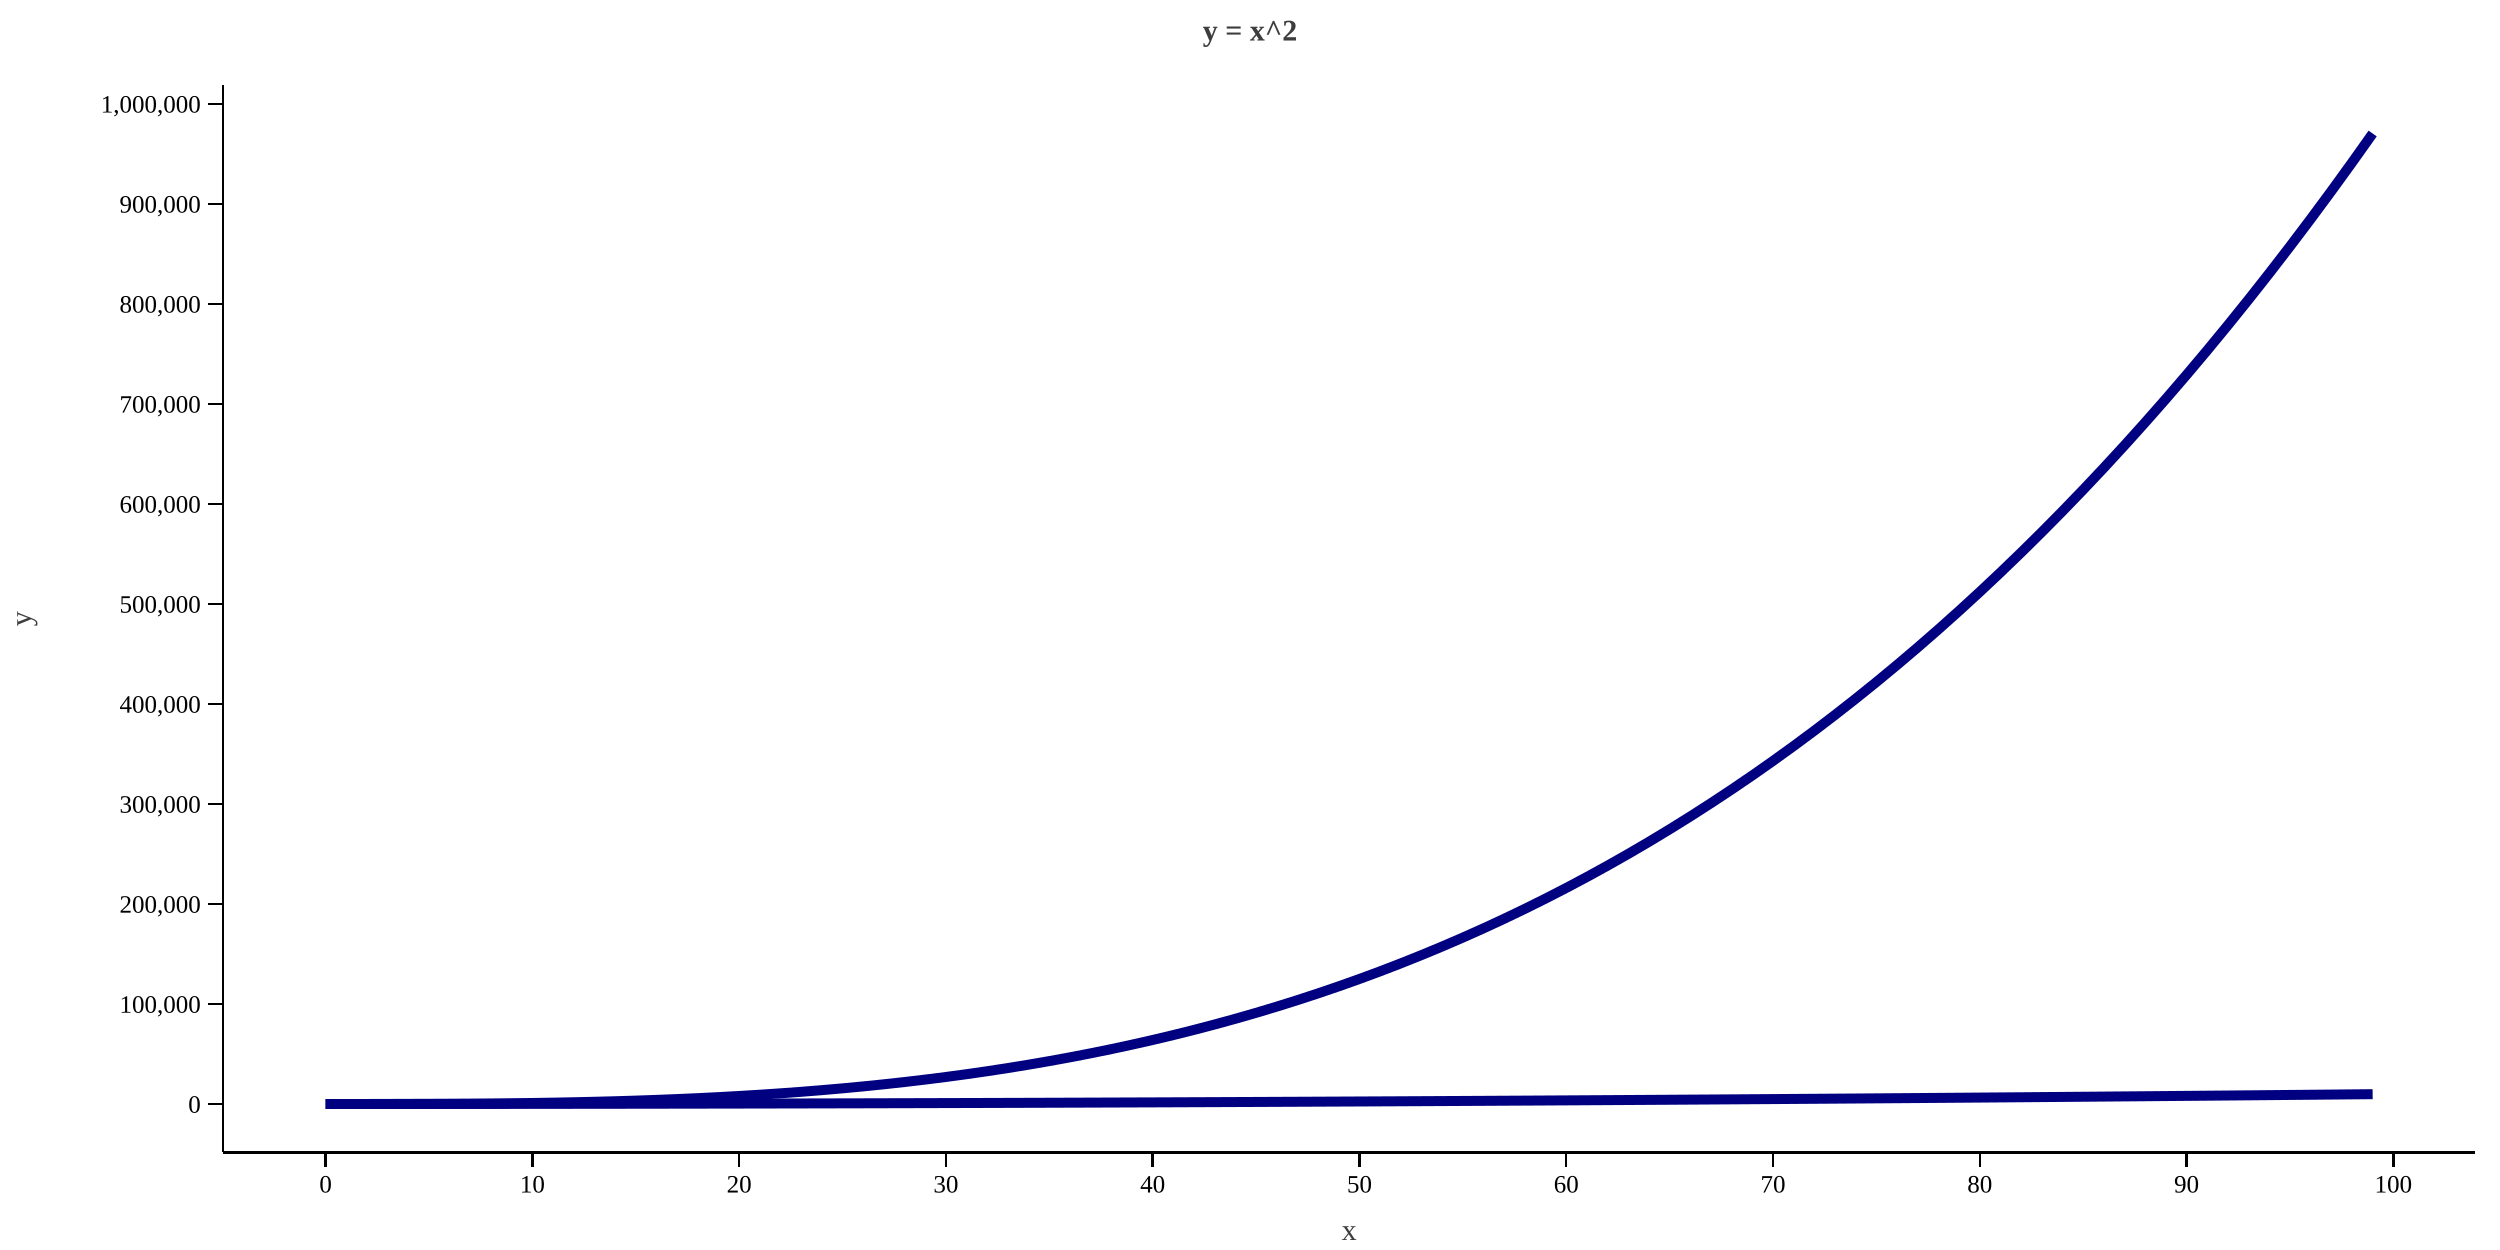
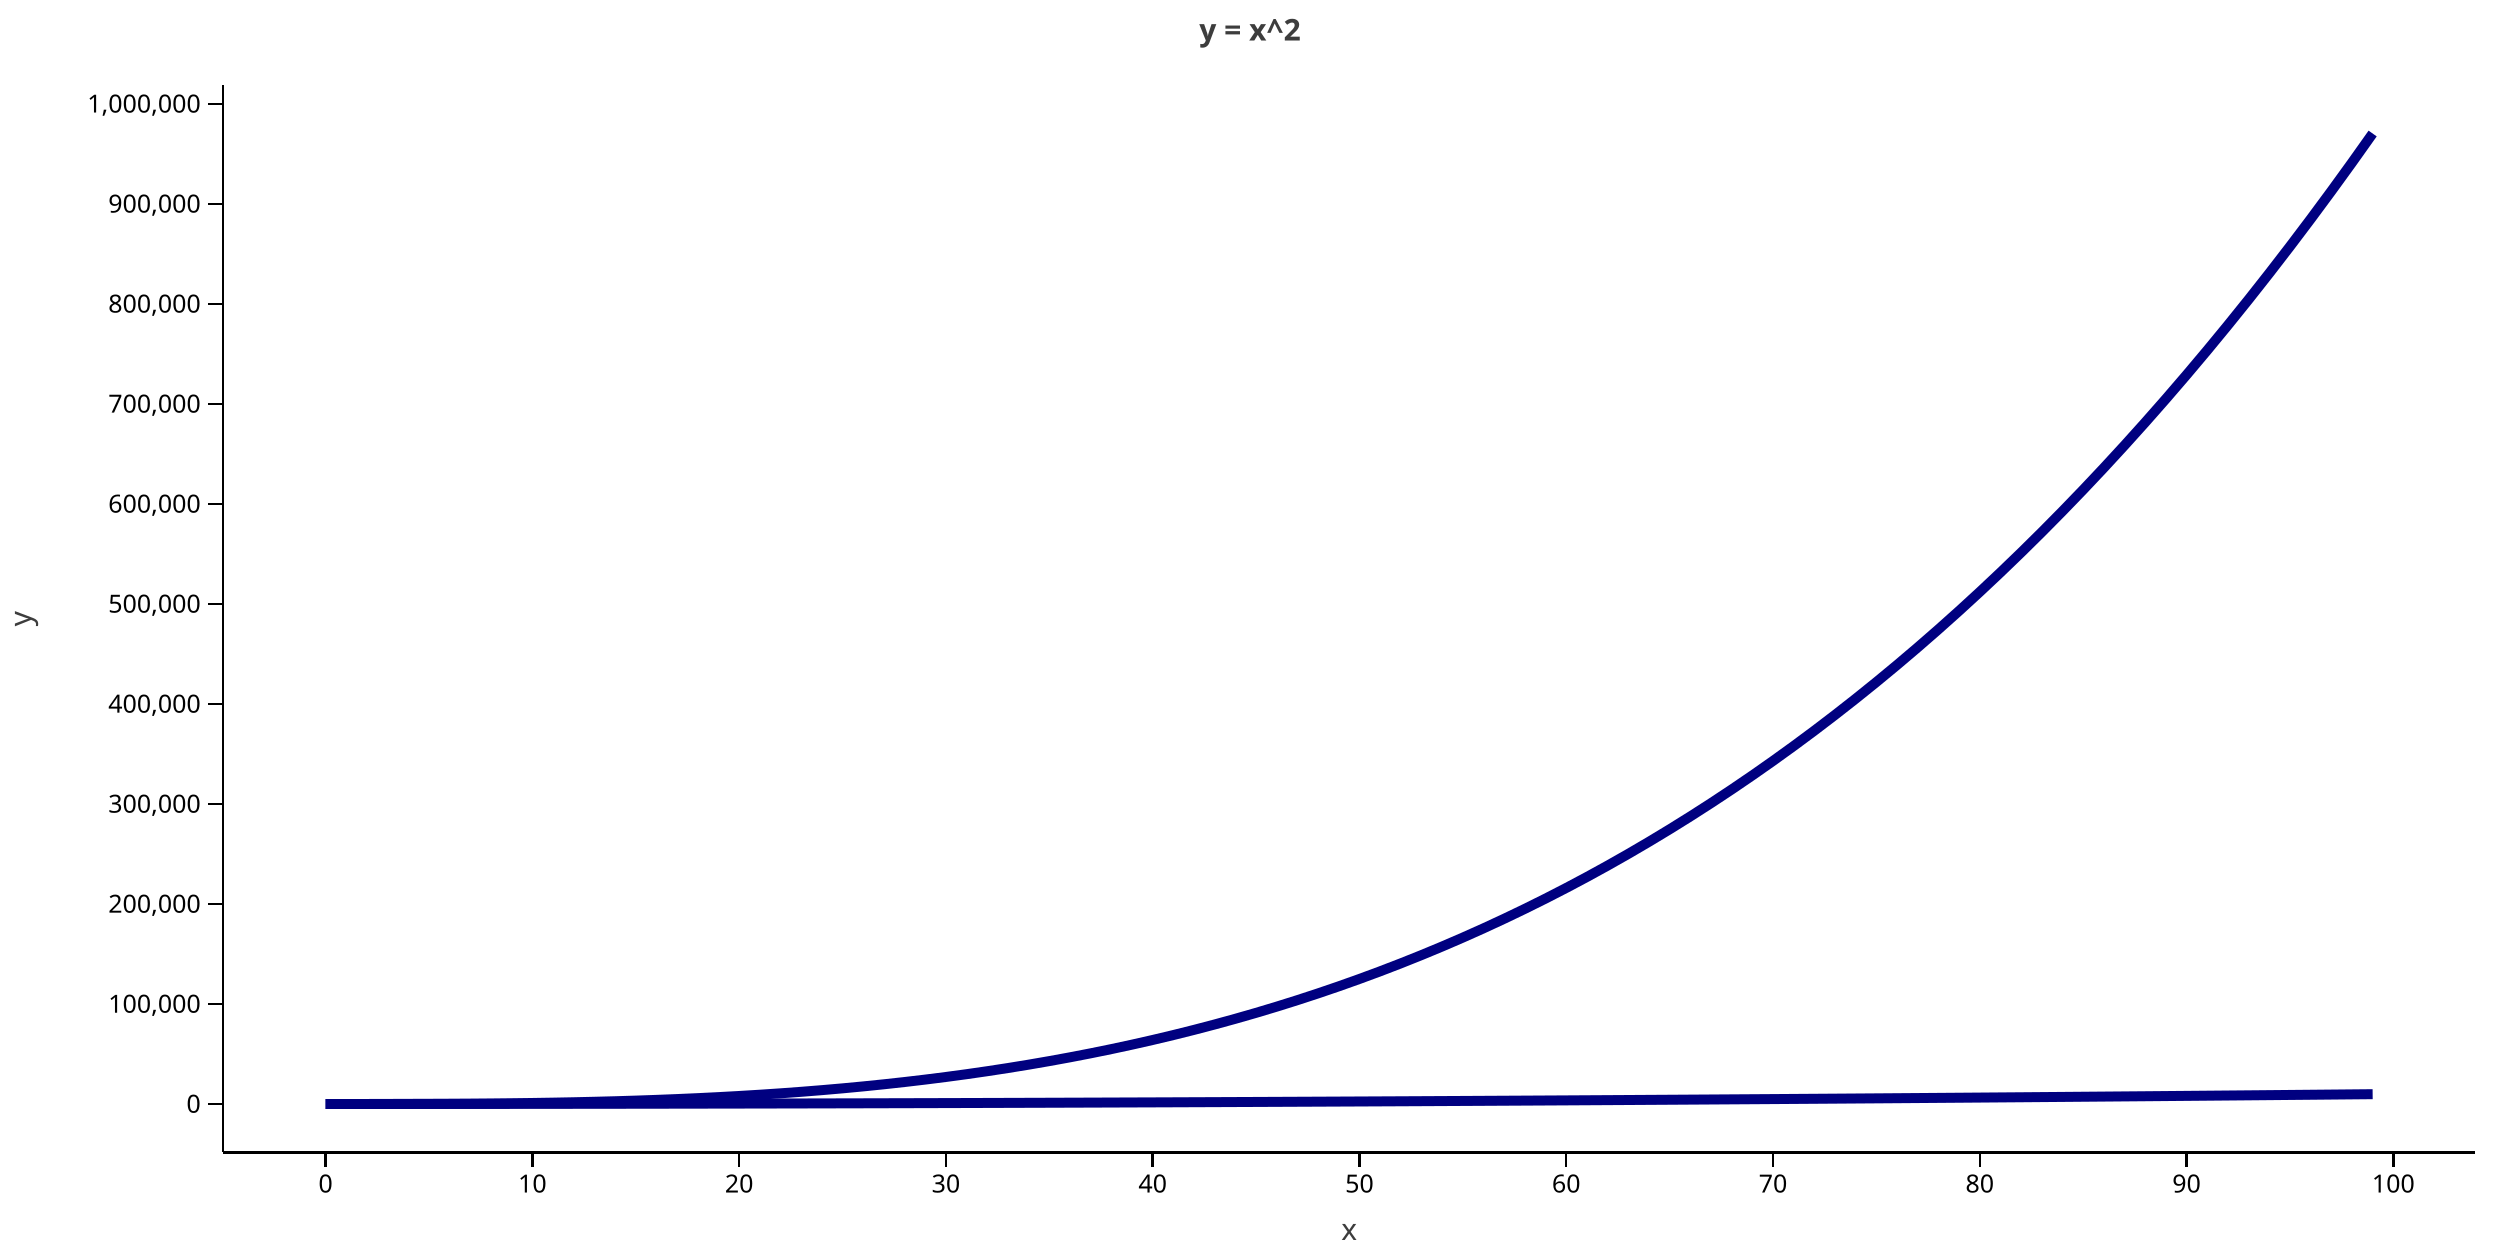
- <svg xmlns="http://www.w3.org/2000/svg" version="1.1" width="1000.0" height="500.0">
+ <svg xmlns="http://www.w3.org/2000/svg" class="plt-container" version="1.1" width="1000.0" height="500.0">
  <style type="text/css">
  .plt-container {
	font-family: "Lucida Grande", sans-serif;
}
text {
	font-size: 12px;
	fill: #3d3d3d;
}
.plt-glass-pane {
	cursor: crosshair;
}
.plt-data-tooltip text {
	font-size: 12px;
}
.plt-axis-tooltip text {
	font-size: 10px;
}
.plt-axis line {
	shape-rendering: crispedges;
}
.highlight {
	fill-opacity: 0.75;
}

.plt-plot-title {

  font-size: 16.0px;
  font-weight: bold;
}
.plt-axis .tick text {

  font-size: 10.0px;
}
.plt-axis.small-tick-font .tick text {

  font-size: 8.0px;
}
.plt-axis-title text {

  font-size: 12.0px;
}
.plt_legend .legend-title text {

  font-size: 12.0px;
  font-weight: bold;
}
.plt_legend text {

  font-size: 10.0px;
}

  </style>
  <g class="plt-plot">
    <g class="plt-plot-title" transform="translate(500.0 12.0 ) ">
      <text text-anchor="middle" dy="0.35em">
      y = x^2
      </text>
    </g>
    <g transform="translate(20.0 34.0 ) ">
      <g transform="translate(69.3 427.0 ) " class="plt-axis">
        <g class="tick" transform="translate(40.94091 0.0 ) ">
          <line stroke-width="1.0" stroke="rgb(0,0,0)" stroke-opacity="1.0" x2="0.0" y2="6.0">
          </line>
          <g transform="translate(0.0 9.0 ) ">
            <text style="fill:#000000;" text-anchor="middle" dy="0.7em">
            0
            </text>
          </g>
        </g>
        <g class="tick" transform="translate(123.6498 0.0 ) ">
          <line stroke-width="1.0" stroke="rgb(0,0,0)" stroke-opacity="1.0" x2="0.0" y2="6.0">
          </line>
          <g transform="translate(0.0 9.0 ) ">
            <text style="fill:#000000;" text-anchor="middle" dy="0.7em">
            10
            </text>
          </g>
        </g>
        <g class="tick" transform="translate(206.3587 0.0 ) ">
          <line stroke-width="1.0" stroke="rgb(0,0,0)" stroke-opacity="1.0" x2="0.0" y2="6.0">
          </line>
          <g transform="translate(0.0 9.0 ) ">
            <text style="fill:#000000;" text-anchor="middle" dy="0.7em">
            20
            </text>
          </g>
        </g>
        <g class="tick" transform="translate(289.0676 0.0 ) ">
          <line stroke-width="1.0" stroke="rgb(0,0,0)" stroke-opacity="1.0" x2="0.0" y2="6.0">
          </line>
          <g transform="translate(0.0 9.0 ) ">
            <text style="fill:#000000;" text-anchor="middle" dy="0.7em">
            30
            </text>
          </g>
        </g>
        <g class="tick" transform="translate(371.7765 0.0 ) ">
          <line stroke-width="1.0" stroke="rgb(0,0,0)" stroke-opacity="1.0" x2="0.0" y2="6.0">
          </line>
          <g transform="translate(0.0 9.0 ) ">
            <text style="fill:#000000;" text-anchor="middle" dy="0.7em">
            40
            </text>
          </g>
        </g>
        <g class="tick" transform="translate(454.4854 0.0 ) ">
          <line stroke-width="1.0" stroke="rgb(0,0,0)" stroke-opacity="1.0" x2="0.0" y2="6.0">
          </line>
          <g transform="translate(0.0 9.0 ) ">
            <text style="fill:#000000;" text-anchor="middle" dy="0.7em">
            50
            </text>
          </g>
        </g>
        <g class="tick" transform="translate(537.1944 0.0 ) ">
          <line stroke-width="1.0" stroke="rgb(0,0,0)" stroke-opacity="1.0" x2="0.0" y2="6.0">
          </line>
          <g transform="translate(0.0 9.0 ) ">
            <text style="fill:#000000;" text-anchor="middle" dy="0.7em">
            60
            </text>
          </g>
        </g>
        <g class="tick" transform="translate(619.9033 0.0 ) ">
          <line stroke-width="1.0" stroke="rgb(0,0,0)" stroke-opacity="1.0" x2="0.0" y2="6.0">
          </line>
          <g transform="translate(0.0 9.0 ) ">
            <text style="fill:#000000;" text-anchor="middle" dy="0.7em">
            70
            </text>
          </g>
        </g>
        <g class="tick" transform="translate(702.6122 0.0 ) ">
          <line stroke-width="1.0" stroke="rgb(0,0,0)" stroke-opacity="1.0" x2="0.0" y2="6.0">
          </line>
          <g transform="translate(0.0 9.0 ) ">
            <text style="fill:#000000;" text-anchor="middle" dy="0.7em">
            80
            </text>
          </g>
        </g>
        <g class="tick" transform="translate(785.3211 0.0 ) ">
          <line stroke-width="1.0" stroke="rgb(0,0,0)" stroke-opacity="1.0" x2="0.0" y2="6.0">
          </line>
          <g transform="translate(0.0 9.0 ) ">
            <text style="fill:#000000;" text-anchor="middle" dy="0.7em">
            90
            </text>
          </g>
        </g>
        <g class="tick" transform="translate(868.03 0.0 ) ">
          <line stroke-width="1.0" stroke="rgb(0,0,0)" stroke-opacity="1.0" x2="0.0" y2="6.0">
          </line>
          <g transform="translate(0.0 9.0 ) ">
            <text style="fill:#000000;" text-anchor="middle" dy="0.7em">
            100
            </text>
          </g>
        </g>
        <line x1="0.0" y1="0.0" x2="900.7" y2="0.0" stroke-width="1.0" stroke="rgb(0,0,0)" stroke-opacity="1.0">
        </line>
      </g>
      <g transform="translate(69.3 0.0 ) " class="plt-axis">
        <g class="tick" transform="translate(0.0 407.5909 ) ">
          <line stroke-width="1.0" stroke="rgb(0,0,0)" stroke-opacity="1.0" x2="-6.0" y2="0.0">
          </line>
          <g transform="translate(-9.0 0.0 ) ">
            <text style="fill:#000000;" text-anchor="end" dy="0.35em">
            0
            </text>
          </g>
        </g>
        <g class="tick" transform="translate(0.0 367.5845 ) ">
          <line stroke-width="1.0" stroke="rgb(0,0,0)" stroke-opacity="1.0" x2="-6.0" y2="0.0">
          </line>
          <g transform="translate(-9.0 0.0 ) ">
            <text style="fill:#000000;" text-anchor="end" dy="0.35em">
            100,000
            </text>
          </g>
        </g>
        <g class="tick" transform="translate(0.0 327.5781 ) ">
          <line stroke-width="1.0" stroke="rgb(0,0,0)" stroke-opacity="1.0" x2="-6.0" y2="0.0">
          </line>
          <g transform="translate(-9.0 0.0 ) ">
            <text style="fill:#000000;" text-anchor="end" dy="0.35em">
            200,000
            </text>
          </g>
        </g>
        <g class="tick" transform="translate(0.0 287.5717 ) ">
          <line stroke-width="1.0" stroke="rgb(0,0,0)" stroke-opacity="1.0" x2="-6.0" y2="0.0">
          </line>
          <g transform="translate(-9.0 0.0 ) ">
            <text style="fill:#000000;" text-anchor="end" dy="0.35em">
            300,000
            </text>
          </g>
        </g>
        <g class="tick" transform="translate(0.0 247.5653 ) ">
          <line stroke-width="1.0" stroke="rgb(0,0,0)" stroke-opacity="1.0" x2="-6.0" y2="0.0">
          </line>
          <g transform="translate(-9.0 0.0 ) ">
            <text style="fill:#000000;" text-anchor="end" dy="0.35em">
            400,000
            </text>
          </g>
        </g>
        <g class="tick" transform="translate(0.0 207.5588 ) ">
          <line stroke-width="1.0" stroke="rgb(0,0,0)" stroke-opacity="1.0" x2="-6.0" y2="0.0">
          </line>
          <g transform="translate(-9.0 0.0 ) ">
            <text style="fill:#000000;" text-anchor="end" dy="0.35em">
            500,000
            </text>
          </g>
        </g>
        <g class="tick" transform="translate(0.0 167.5524 ) ">
          <line stroke-width="1.0" stroke="rgb(0,0,0)" stroke-opacity="1.0" x2="-6.0" y2="0.0">
          </line>
          <g transform="translate(-9.0 0.0 ) ">
            <text style="fill:#000000;" text-anchor="end" dy="0.35em">
            600,000
            </text>
          </g>
        </g>
        <g class="tick" transform="translate(0.0 127.546 ) ">
          <line stroke-width="1.0" stroke="rgb(0,0,0)" stroke-opacity="1.0" x2="-6.0" y2="0.0">
          </line>
          <g transform="translate(-9.0 0.0 ) ">
            <text style="fill:#000000;" text-anchor="end" dy="0.35em">
            700,000
            </text>
          </g>
        </g>
        <g class="tick" transform="translate(0.0 87.53961 ) ">
          <line stroke-width="1.0" stroke="rgb(0,0,0)" stroke-opacity="1.0" x2="-6.0" y2="0.0">
          </line>
          <g transform="translate(-9.0 0.0 ) ">
            <text style="fill:#000000;" text-anchor="end" dy="0.35em">
            800,000
            </text>
          </g>
        </g>
        <g class="tick" transform="translate(0.0 47.5332 ) ">
          <line stroke-width="1.0" stroke="rgb(0,0,0)" stroke-opacity="1.0" x2="-6.0" y2="0.0">
          </line>
          <g transform="translate(-9.0 0.0 ) ">
            <text style="fill:#000000;" text-anchor="end" dy="0.35em">
            900,000
            </text>
          </g>
        </g>
        <g class="tick" transform="translate(0.0 7.526786 ) ">
          <line stroke-width="1.0" stroke="rgb(0,0,0)" stroke-opacity="1.0" x2="-6.0" y2="0.0">
          </line>
          <g transform="translate(-9.0 0.0 ) ">
            <text style="fill:#000000;" text-anchor="end" dy="0.35em">
            1,000,000
            </text>
          </g>
        </g>
        <line x1="0.0" y1="0.0" x2="0.0" y2="427.0" stroke-width="1.0" stroke="rgb(0,0,0)" stroke-opacity="1.0">
        </line>
      </g>
      <g transform="translate(69.3 0.0 ) " clip-path="url(#lplt-clip0)" clip-bounds-jfx="[rect (0.0, 0.0), (900.7, 427.0)]">
        <defs>
          <clipPath id="lplt-clip0">
            <rect x="0.0" y="0.0" width="900.7" height="427.0">
            </rect>
          </clipPath>
        </defs>
        <g>
          <path d="M40.941 407.591 L40.941 407.591 L49.212 407.591 L57.483 407.589 L65.754 407.587 L74.024 407.585 L82.295 407.581 L90.566 407.577 L98.837 407.571 L107.108 407.565 L115.379 407.559 L123.65 407.551 L131.921 407.543 L140.192 407.533 L148.462 407.523 L156.733 407.512 L165.004 407.501 L173.275 407.488 L181.546 407.475 L189.817 407.461 L198.088 407.446 L206.359 407.431 L214.63 407.414 L222.901 407.397 L231.171 407.379 L239.442 407.36 L247.713 407.341 L255.984 407.32 L264.255 407.299 L272.526 407.277 L280.797 407.254 L289.068 407.231 L297.339 407.206 L305.609 407.181 L313.88 407.155 L322.151 407.128 L330.422 407.101 L338.693 407.072 L346.964 407.043 L355.235 407.013 L363.506 406.982 L371.777 406.951 L380.047 406.918 L388.318 406.885 L396.589 406.851 L404.86 406.816 L413.131 406.781 L421.402 406.744 L429.673 406.707 L437.944 406.669 L446.215 406.63 L454.485 406.591 L462.756 406.55 L471.027 406.509 L479.298 406.467 L487.569 406.424 L495.84 406.381 L504.111 406.336 L512.382 406.291 L520.653 406.245 L528.923 406.198 L537.194 406.151 L545.465 406.102 L553.736 406.053 L562.007 406.003 L570.278 405.952 L578.549 405.901 L586.82 405.848 L595.091 405.795 L603.361 405.741 L611.632 405.686 L619.903 405.631 L628.174 405.574 L636.445 405.517 L644.716 405.459 L652.987 405.4 L661.258 405.341 L669.529 405.28 L677.799 405.219 L686.07 405.157 L694.341 405.094 L702.612 405.03 L710.883 404.966 L719.154 404.901 L727.425 404.835 L735.696 404.768 L743.967 404.7 L752.238 404.632 L760.508 404.563 L768.779 404.493 L777.05 404.422 L785.321 404.35 L793.592 404.278 L801.863 404.205 L810.134 404.131 L818.405 404.056 L826.676 403.98 L834.946 403.904 L843.217 403.827 L851.488 403.749 L859.759 403.67 " fill="none" stroke-width="4.0" stroke="rgb(0,0,128)" stroke-opacity="1.0">
          </path>
        </g>
      </g>
      <g transform="translate(69.3 0.0 ) " clip-path="url(#lplt-clip1)" clip-bounds-jfx="[rect (0.0, 0.0), (900.7, 427.0)]">
        <defs>
          <clipPath id="lplt-clip1">
            <rect x="0.0" y="0.0" width="900.7" height="427.0">
            </rect>
          </clipPath>
        </defs>
        <g>
          <path d="M40.941 407.591 L40.941 407.591 L49.212 407.591 L57.483 407.588 L65.754 407.58 L74.024 407.565 L82.295 407.541 L90.566 407.504 L98.837 407.454 L107.108 407.386 L115.379 407.299 L123.65 407.191 L131.921 407.058 L140.192 406.9 L148.462 406.712 L156.733 406.493 L165.004 406.241 L173.275 405.952 L181.546 405.625 L189.817 405.258 L198.088 404.847 L206.359 404.39 L214.63 403.886 L222.901 403.331 L231.171 402.723 L239.442 402.06 L247.713 401.34 L255.984 400.559 L264.255 399.716 L272.526 398.809 L280.797 397.834 L289.068 396.789 L297.339 395.673 L305.609 394.482 L313.88 393.214 L322.151 391.867 L330.422 390.438 L338.693 388.926 L346.964 387.326 L355.235 385.639 L363.506 383.86 L371.777 381.987 L380.047 380.018 L388.318 377.951 L396.589 375.783 L404.86 373.512 L413.131 371.135 L421.402 368.65 L429.673 366.055 L437.944 363.347 L446.215 360.524 L454.485 357.583 L462.756 354.522 L471.027 351.339 L479.298 348.031 L487.569 344.595 L495.84 341.03 L504.111 337.333 L512.382 333.502 L520.653 329.534 L528.923 325.426 L537.194 321.177 L545.465 316.784 L553.736 312.244 L562.007 307.556 L570.278 302.716 L578.549 297.723 L586.82 292.574 L595.091 287.266 L603.361 281.798 L611.632 276.166 L619.903 270.369 L628.174 264.404 L636.445 258.268 L644.716 251.959 L652.987 245.475 L661.258 238.814 L669.529 231.972 L677.799 224.948 L686.07 217.74 L694.341 210.344 L702.612 202.758 L710.883 194.98 L719.154 187.008 L727.425 178.839 L735.696 170.471 L743.967 161.902 L752.238 153.128 L760.508 144.147 L768.779 134.958 L777.05 125.558 L785.321 115.944 L793.592 106.114 L801.863 96.066 L810.134 85.797 L818.405 75.304 L826.676 64.586 L834.946 53.64 L843.217 42.463 L851.488 31.054 L859.759 19.409 " fill="none" stroke-width="4.0" stroke="rgb(0,0,128)" stroke-opacity="1.0">
          </path>
        </g>
      </g>
    </g>
    <g class="plt-axis">
      <g transform="translate(4.0 247.5 ) rotate(-90.0 ) " class="plt-axis-title">
        <text text-anchor="middle" dy="0.7em">
        y
        </text>
      </g>
    </g>
    <g class="plt-axis">
      <g transform="translate(539.65 496.0 ) " class="plt-axis-title">
        <text text-anchor="middle">
        x
        </text>
      </g>
    </g>
  </g>
  <g>
    <g>
    </g>
  </g>
  <rect class="plt-glass-pane" opacity="0.0" width="1000.0" height="500.0">
  </rect>
</svg>
